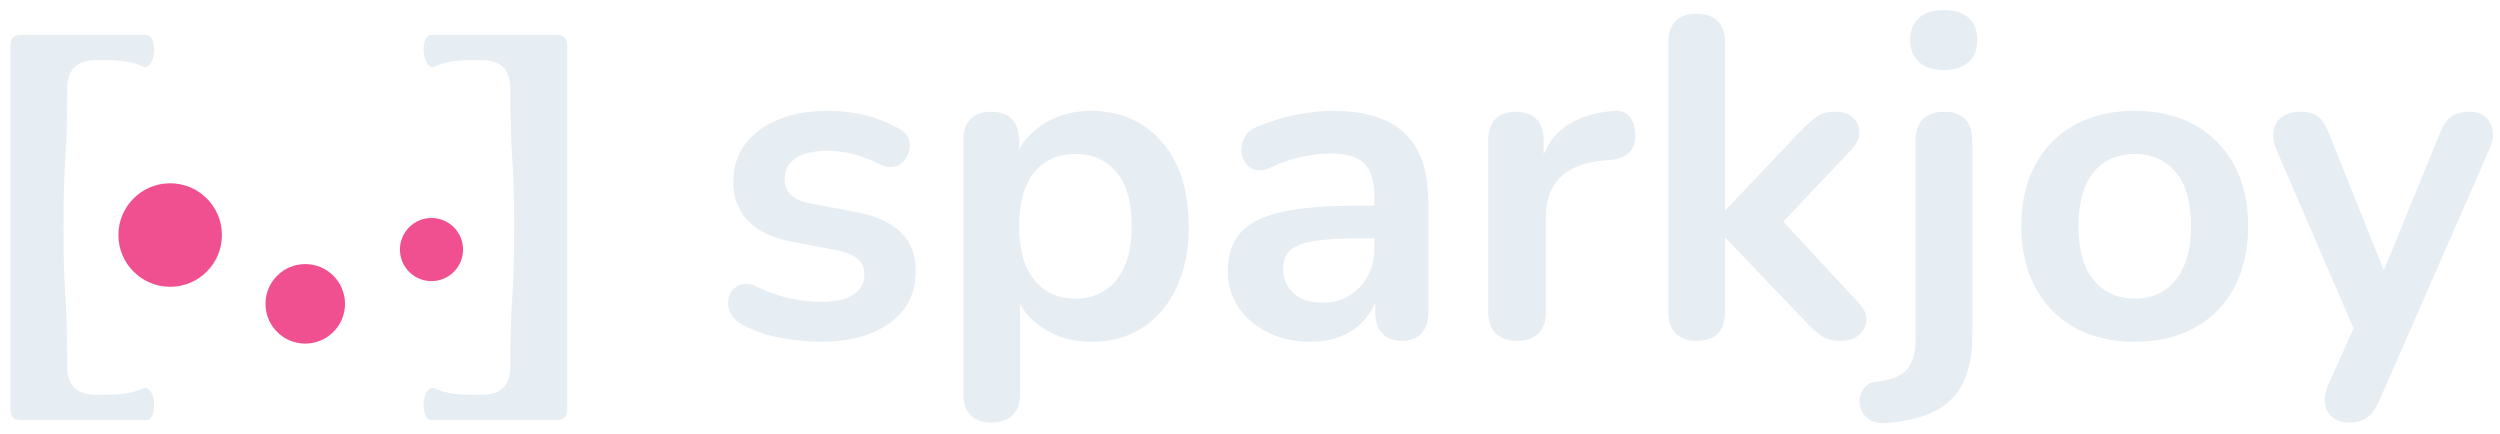
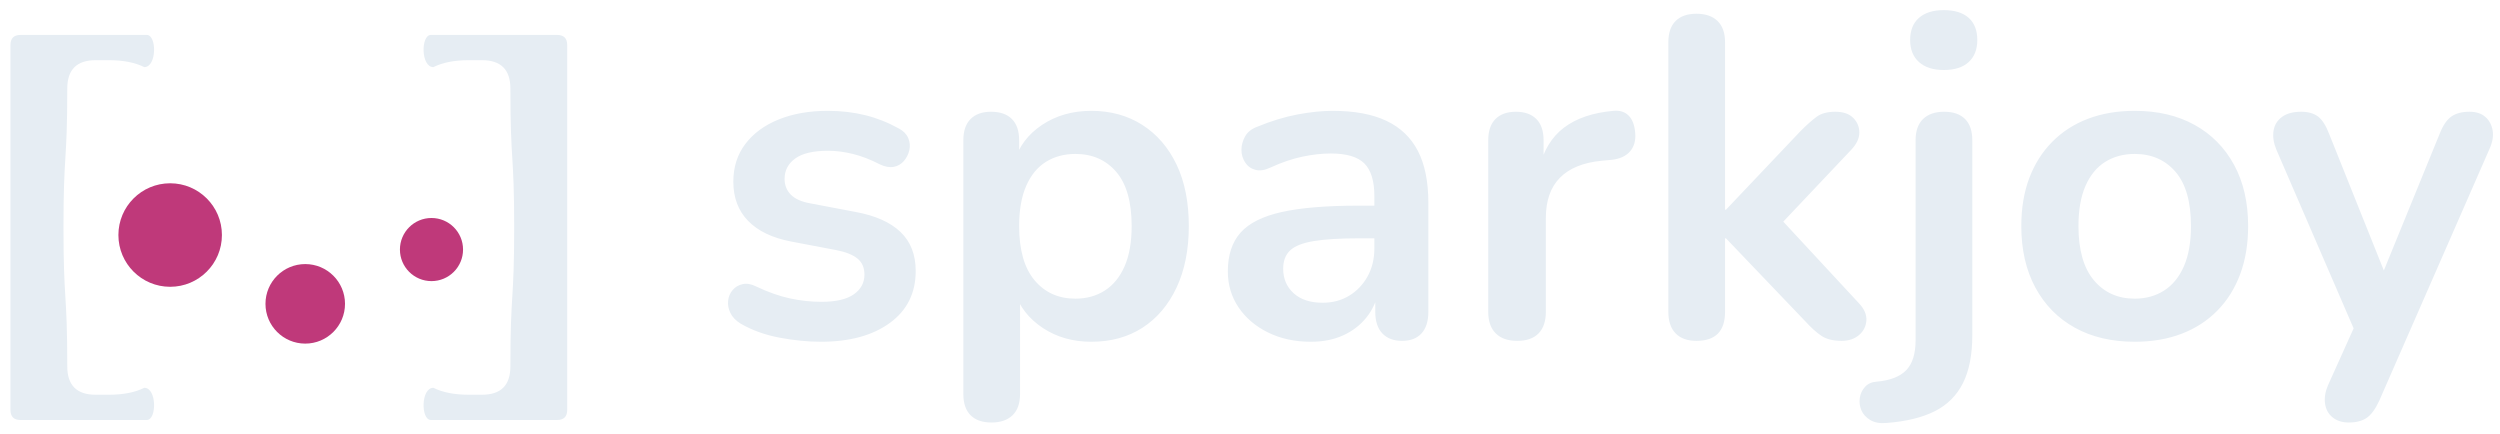
<svg xmlns="http://www.w3.org/2000/svg" viewBox="3.38 9.50 247.75 42.88" width="248" height="43">
  <svg x="0.00" y="0.00" width="64.00" height="64.00" viewBox="-1.16 -1.16 102.31 102.31">
    <path d="M 27.5 19.5 L 7.5 19.5 Q 5.9 19.5 5.9 21.1 L 5.9 78.9 Q 5.9 80.5 7.5 80.5 L 27.5 80.5 C 29.1 80.5 29.1 75.4 27.1 75.4 Q 24.9 76.5 21.5 76.5 L 19.4 76.5 Q 14.9 76.5 14.9 72.0 C 14.9 59.9 14.3 62.1 14.3 50.0 C 14.3 37.9 14.9 40.1 14.9 28.0 Q 14.9 23.5 19.4 23.5 L 21.5 23.5 Q 24.9 23.5 27.1 24.6 C 29.1 24.6 29.1 19.5 27.5 19.5 Z" fill="#e6edf3" />
    <path d="M 27.5 19.5 L 7.5 19.5 Q 5.9 19.5 5.9 21.1 L 5.9 78.9 Q 5.9 80.5 7.5 80.5 L 27.5 80.5 C 29.1 80.5 29.1 75.4 27.1 75.4 Q 24.9 76.5 21.5 76.5 L 19.4 76.5 Q 14.9 76.5 14.9 72.0 C 14.9 59.9 14.3 62.1 14.3 50.0 C 14.3 37.9 14.9 40.1 14.9 28.0 Q 14.9 23.5 19.4 23.5 L 21.5 23.5 Q 24.9 23.5 27.1 24.6 C 29.1 24.6 29.1 19.5 27.5 19.5 Z" fill="#e6edf3" transform="matrix(-1 0 0 1 100 0)" />
-     <circle cx="31.20" cy="51.20" r="8.20" fill="#f0508f" />
-     <circle cx="52.60" cy="62.10" r="6.30" fill="#f0508f" />
-     <circle cx="72.60" cy="53.50" r="5.00" fill="#f0508f" />
+     <circle cx="31.20" cy="51.20" r="8.20" fill="#bf397a" />
+     <circle cx="52.60" cy="62.10" r="6.30" fill="#bf397a" />
+     <circle cx="72.60" cy="53.50" r="5.00" fill="#bf397a" />
  </svg>
  <path transform="translate(73.76 42.88)" d="M10.97 0.45Q9.037 0.45 6.879 0.045Q4.721 -0.36 3.012 -1.349Q2.293 -1.798 2.001 -2.405Q1.708 -3.012 1.776 -3.619Q1.843 -4.226 2.225 -4.676Q2.608 -5.125 3.215 -5.26Q3.821 -5.395 4.541 -5.035Q6.339 -4.181 7.913 -3.844Q9.486 -3.507 11.015 -3.507Q13.173 -3.507 14.229 -4.249Q15.286 -4.99 15.286 -6.204Q15.286 -7.238 14.589 -7.8Q13.892 -8.362 12.499 -8.632L8.003 -9.486Q5.215 -10.026 3.754 -11.532Q2.293 -13.038 2.293 -15.421Q2.293 -17.579 3.484 -19.152Q4.676 -20.726 6.789 -21.58Q8.902 -22.434 11.644 -22.434Q13.622 -22.434 15.353 -22.007Q17.084 -21.58 18.703 -20.681Q19.377 -20.321 19.624 -19.737Q19.872 -19.152 19.737 -18.545Q19.602 -17.939 19.197 -17.466Q18.793 -16.994 18.186 -16.882Q17.579 -16.77 16.815 -17.129Q15.421 -17.849 14.14 -18.163Q12.858 -18.478 11.689 -18.478Q9.486 -18.478 8.43 -17.714Q7.373 -16.949 7.373 -15.691Q7.373 -14.746 8.003 -14.117Q8.632 -13.488 9.936 -13.263L14.432 -12.409Q17.354 -11.869 18.86 -10.43Q20.366 -8.992 20.366 -6.564Q20.366 -3.282 17.804 -1.416Q15.241 0.45 10.97 0.45ZM27.874 8.452Q26.526 8.452 25.806 7.733Q25.087 7.014 25.087 5.62V-19.512Q25.087 -20.906 25.806 -21.625Q26.526 -22.344 27.829 -22.344Q29.178 -22.344 29.898 -21.625Q30.617 -20.906 30.617 -19.512V-16.005L30.122 -17.354Q30.797 -19.647 32.887 -21.041Q34.978 -22.434 37.765 -22.434Q40.643 -22.434 42.823 -21.041Q45.004 -19.647 46.218 -17.107Q47.431 -14.567 47.431 -11.015Q47.431 -7.508 46.218 -4.923Q45.004 -2.338 42.846 -0.944Q40.688 0.45 37.765 0.45Q35.023 0.45 32.955 -0.922Q30.887 -2.293 30.167 -4.496H30.707V5.62Q30.707 7.014 29.965 7.733Q29.223 8.452 27.874 8.452ZM36.192 -3.821Q37.855 -3.821 39.114 -4.631Q40.373 -5.44 41.07 -7.036Q41.767 -8.632 41.767 -11.015Q41.767 -14.612 40.238 -16.387Q38.709 -18.163 36.192 -18.163Q34.528 -18.163 33.269 -17.377Q32.011 -16.59 31.314 -14.994Q30.617 -13.398 30.617 -11.015Q30.617 -7.463 32.145 -5.642Q33.674 -3.821 36.192 -3.821ZM59.525 0.45Q57.142 0.45 55.277 -0.472Q53.411 -1.394 52.354 -2.967Q51.298 -4.541 51.298 -6.519Q51.298 -8.947 52.557 -10.363Q53.816 -11.779 56.648 -12.409Q59.48 -13.038 64.246 -13.038H66.494V-9.801H64.291Q61.503 -9.801 59.84 -9.531Q58.177 -9.261 57.48 -8.61Q56.783 -7.958 56.783 -6.789Q56.783 -5.305 57.817 -4.361Q58.851 -3.417 60.694 -3.417Q62.178 -3.417 63.324 -4.114Q64.471 -4.811 65.145 -6.024Q65.82 -7.238 65.82 -8.812V-13.982Q65.82 -16.23 64.83 -17.219Q63.841 -18.208 61.503 -18.208Q60.2 -18.208 58.694 -17.894Q57.187 -17.579 55.524 -16.815Q54.67 -16.41 54.018 -16.59Q53.366 -16.77 53.006 -17.332Q52.647 -17.894 52.647 -18.568Q52.647 -19.242 53.006 -19.894Q53.366 -20.546 54.22 -20.861Q56.288 -21.715 58.199 -22.075Q60.11 -22.434 61.683 -22.434Q64.92 -22.434 67.011 -21.445Q69.101 -20.456 70.136 -18.456Q71.17 -16.455 71.17 -13.308V-2.518Q71.17 -1.124 70.495 -0.382Q69.821 0.36 68.562 0.36Q67.303 0.36 66.606 -0.382Q65.909 -1.124 65.909 -2.518V-4.676H66.269Q65.954 -3.102 65.033 -1.956Q64.111 -0.809 62.717 -0.18Q61.324 0.45 59.525 0.45ZM79.981 0.36Q78.588 0.36 77.846 -0.382Q77.104 -1.124 77.104 -2.518V-19.512Q77.104 -20.906 77.823 -21.625Q78.543 -22.344 79.847 -22.344Q81.15 -22.344 81.87 -21.625Q82.589 -20.906 82.589 -19.512V-16.68H82.14Q82.769 -19.377 84.612 -20.771Q86.456 -22.165 89.513 -22.434Q90.457 -22.524 91.019 -21.962Q91.581 -21.4 91.671 -20.231Q91.761 -19.107 91.154 -18.411Q90.547 -17.714 89.333 -17.579L88.344 -17.489Q85.601 -17.219 84.208 -15.803Q82.814 -14.387 82.814 -11.824V-2.518Q82.814 -1.124 82.095 -0.382Q81.375 0.36 79.981 0.36ZM97.74 0.36Q96.391 0.36 95.672 -0.382Q94.953 -1.124 94.953 -2.518V-29.223Q94.953 -30.617 95.672 -31.336Q96.391 -32.056 97.74 -32.056Q99.089 -32.056 99.831 -31.336Q100.573 -30.617 100.573 -29.223V-12.633H100.662L108.081 -20.456Q108.98 -21.355 109.654 -21.85Q110.329 -22.344 111.498 -22.344Q112.666 -22.344 113.273 -21.738Q113.88 -21.131 113.88 -20.276Q113.88 -19.422 113.071 -18.568L105.248 -10.296V-12.633L113.835 -3.372Q114.645 -2.518 114.577 -1.641Q114.51 -0.764 113.835 -0.202Q113.161 0.36 112.127 0.36Q110.868 0.36 110.126 -0.135Q109.384 -0.629 108.485 -1.619L100.662 -9.801H100.573V-2.518Q100.573 0.36 97.74 0.36ZM116.578 8.497Q115.589 8.587 114.959 8.205Q114.33 7.823 114.083 7.238Q113.835 6.654 113.925 6.024Q114.015 5.395 114.442 4.923Q114.869 4.451 115.589 4.406Q117.612 4.226 118.534 3.26Q119.455 2.293 119.455 0.315V-19.512Q119.455 -20.906 120.197 -21.625Q120.939 -22.344 122.288 -22.344Q123.636 -22.344 124.356 -21.625Q125.075 -20.906 125.075 -19.512V-0.18Q125.075 2.698 124.153 4.541Q123.232 6.384 121.366 7.328Q119.5 8.272 116.578 8.497ZM122.243 -26.481Q120.669 -26.481 119.792 -27.267Q118.916 -28.054 118.916 -29.448Q118.916 -30.887 119.792 -31.651Q120.669 -32.415 122.243 -32.415Q123.861 -32.415 124.715 -31.651Q125.57 -30.887 125.57 -29.448Q125.57 -28.054 124.715 -27.267Q123.861 -26.481 122.243 -26.481ZM141.17 0.45Q137.753 0.45 135.236 -0.944Q132.718 -2.338 131.324 -4.923Q129.931 -7.508 129.931 -11.015Q129.931 -13.667 130.717 -15.758Q131.504 -17.849 132.988 -19.355Q134.471 -20.861 136.54 -21.648Q138.608 -22.434 141.17 -22.434Q144.587 -22.434 147.105 -21.041Q149.622 -19.647 151.016 -17.084Q152.41 -14.522 152.41 -11.015Q152.41 -8.362 151.623 -6.249Q150.836 -4.136 149.353 -2.63Q147.869 -1.124 145.801 -0.337Q143.733 0.45 141.17 0.45ZM141.17 -3.821Q142.834 -3.821 144.093 -4.631Q145.351 -5.44 146.048 -7.036Q146.745 -8.632 146.745 -11.015Q146.745 -14.612 145.217 -16.387Q143.688 -18.163 141.17 -18.163Q139.507 -18.163 138.248 -17.377Q136.989 -16.59 136.292 -14.994Q135.595 -13.398 135.595 -11.015Q135.595 -7.463 137.124 -5.642Q138.653 -3.821 141.17 -3.821ZM162.391 8.452Q161.402 8.452 160.772 7.935Q160.143 7.418 160.03 6.564Q159.918 5.71 160.323 4.766L163.38 -2.023V0.315L155.197 -18.613Q154.793 -19.602 154.928 -20.456Q155.062 -21.31 155.759 -21.827Q156.456 -22.344 157.67 -22.344Q158.704 -22.344 159.334 -21.872Q159.963 -21.4 160.458 -20.097L166.527 -4.945H165.178L171.382 -20.141Q171.877 -21.4 172.551 -21.872Q173.226 -22.344 174.35 -22.344Q175.339 -22.344 175.923 -21.827Q176.508 -21.31 176.643 -20.479Q176.778 -19.647 176.328 -18.658L165.403 6.294Q164.819 7.553 164.144 8.003Q163.47 8.452 162.391 8.452Z" fill="#e6edf3" />
</svg>
